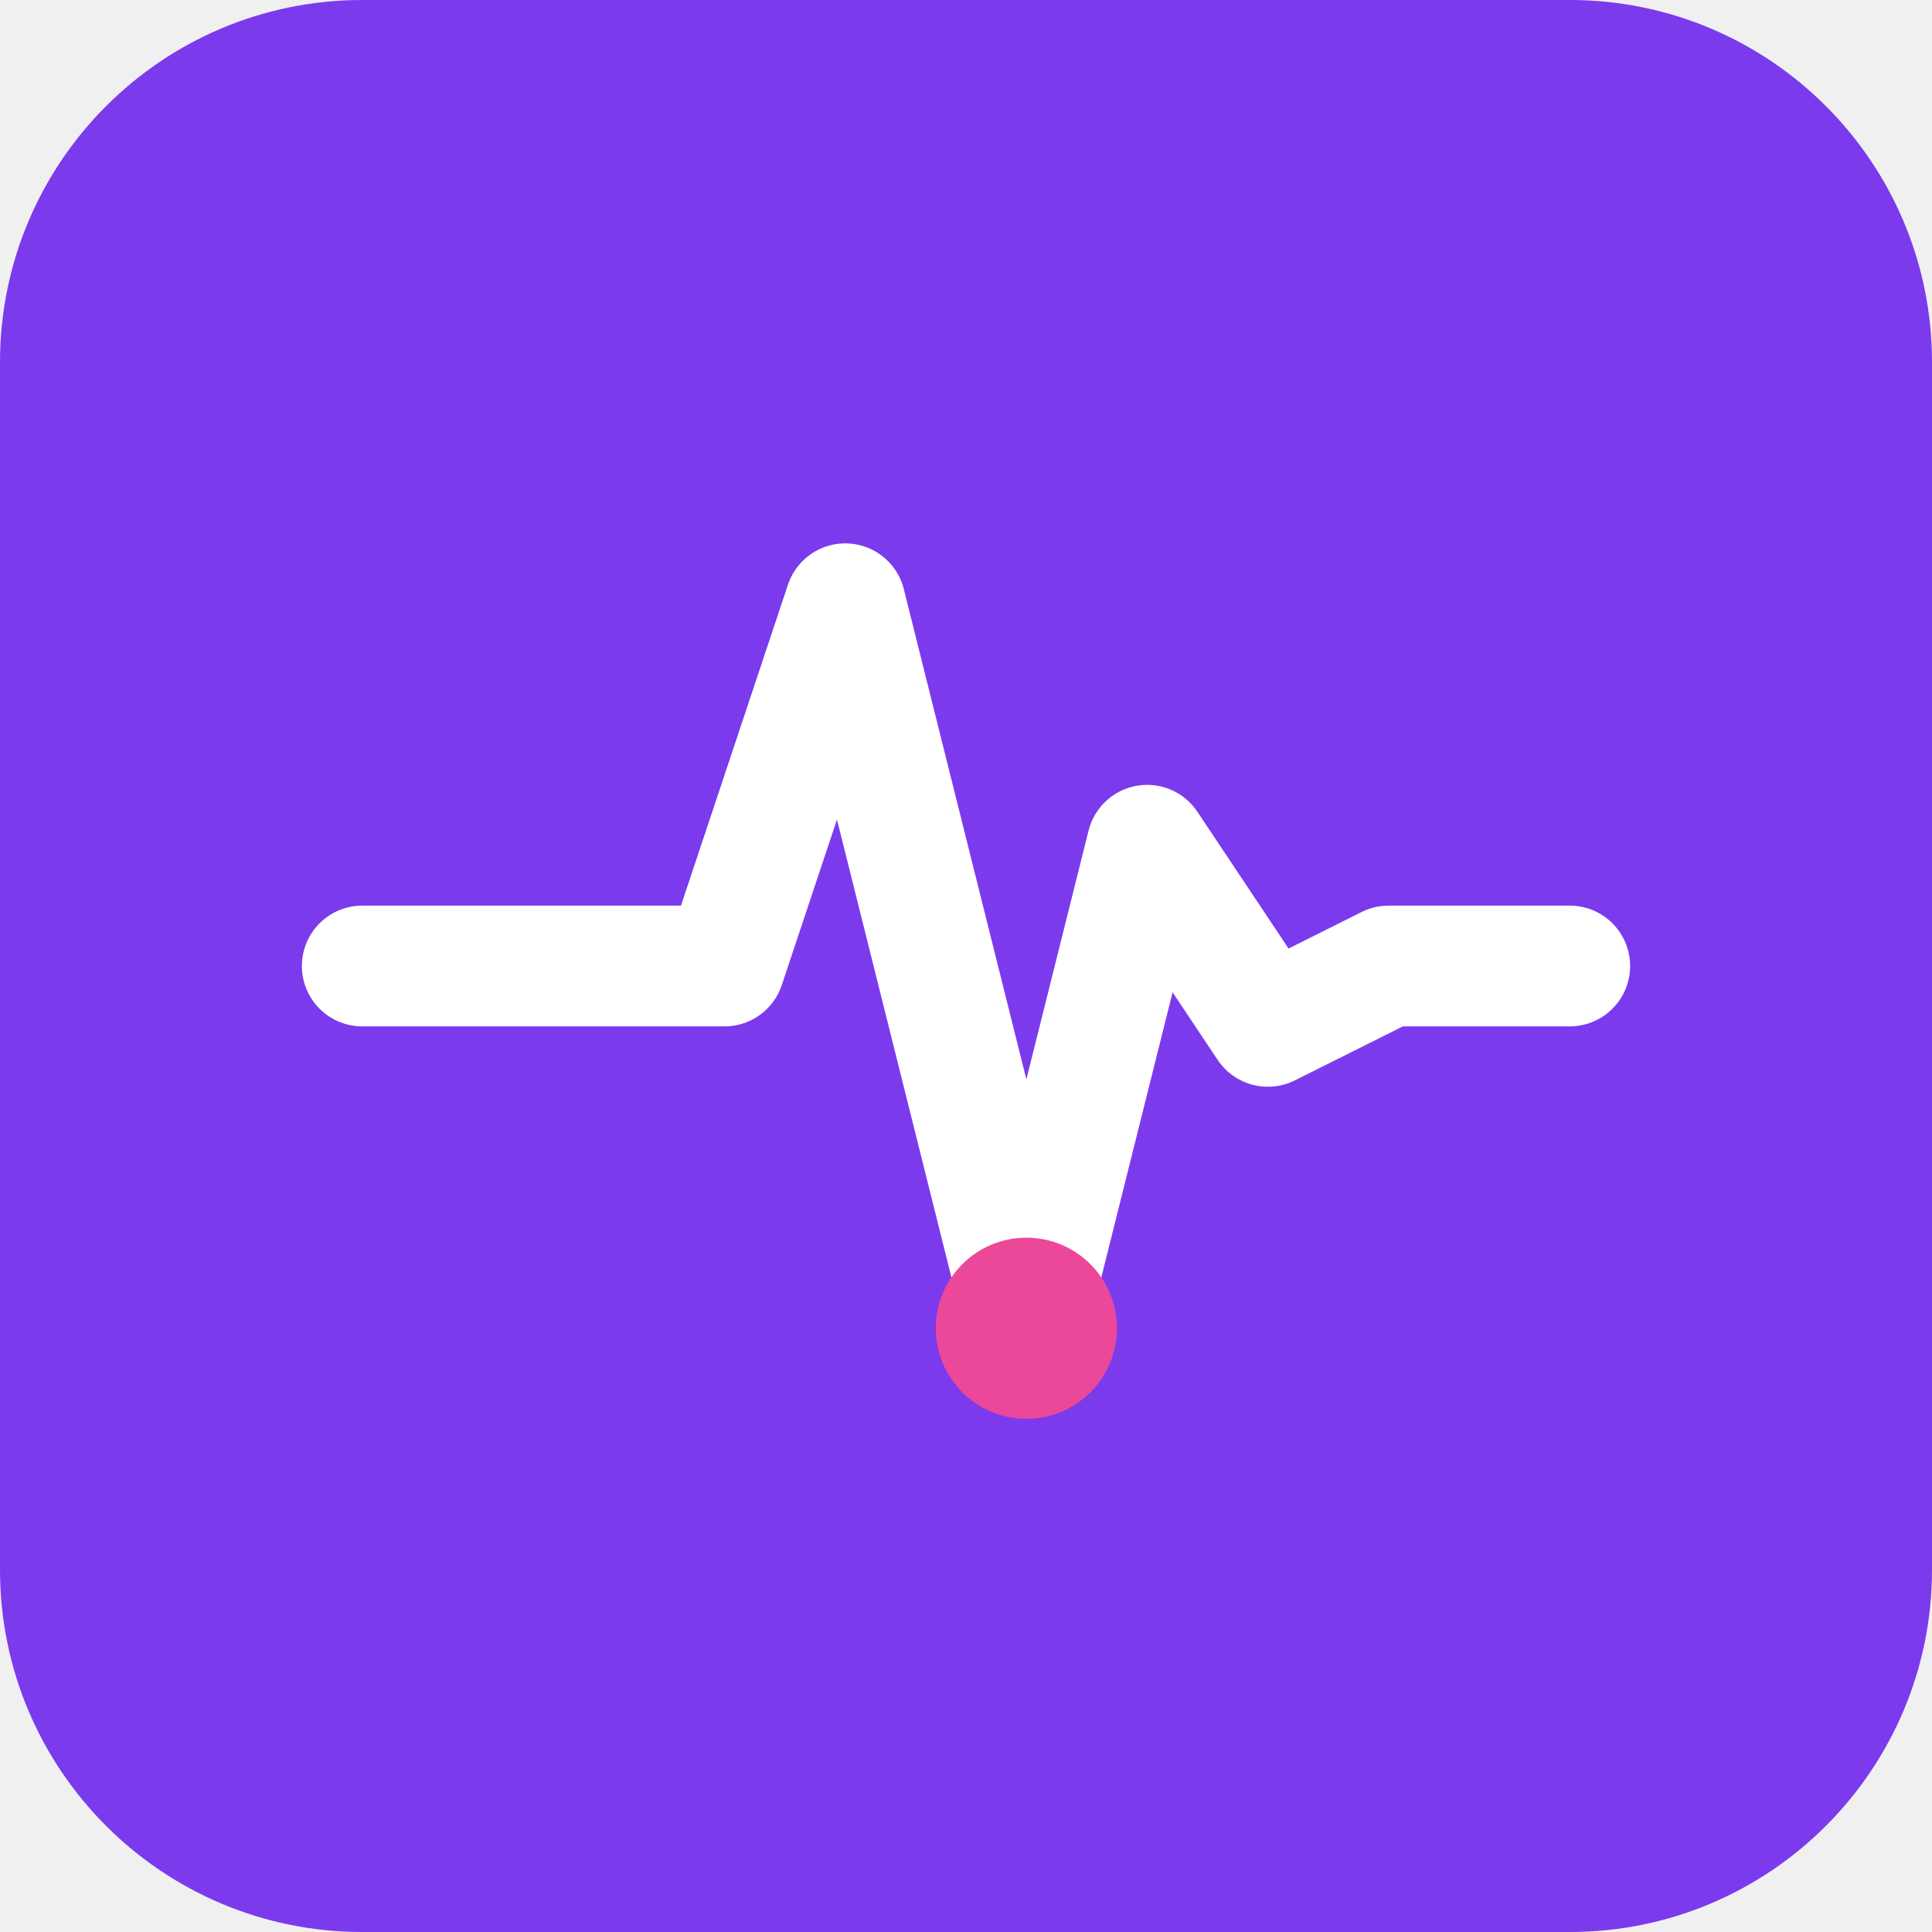
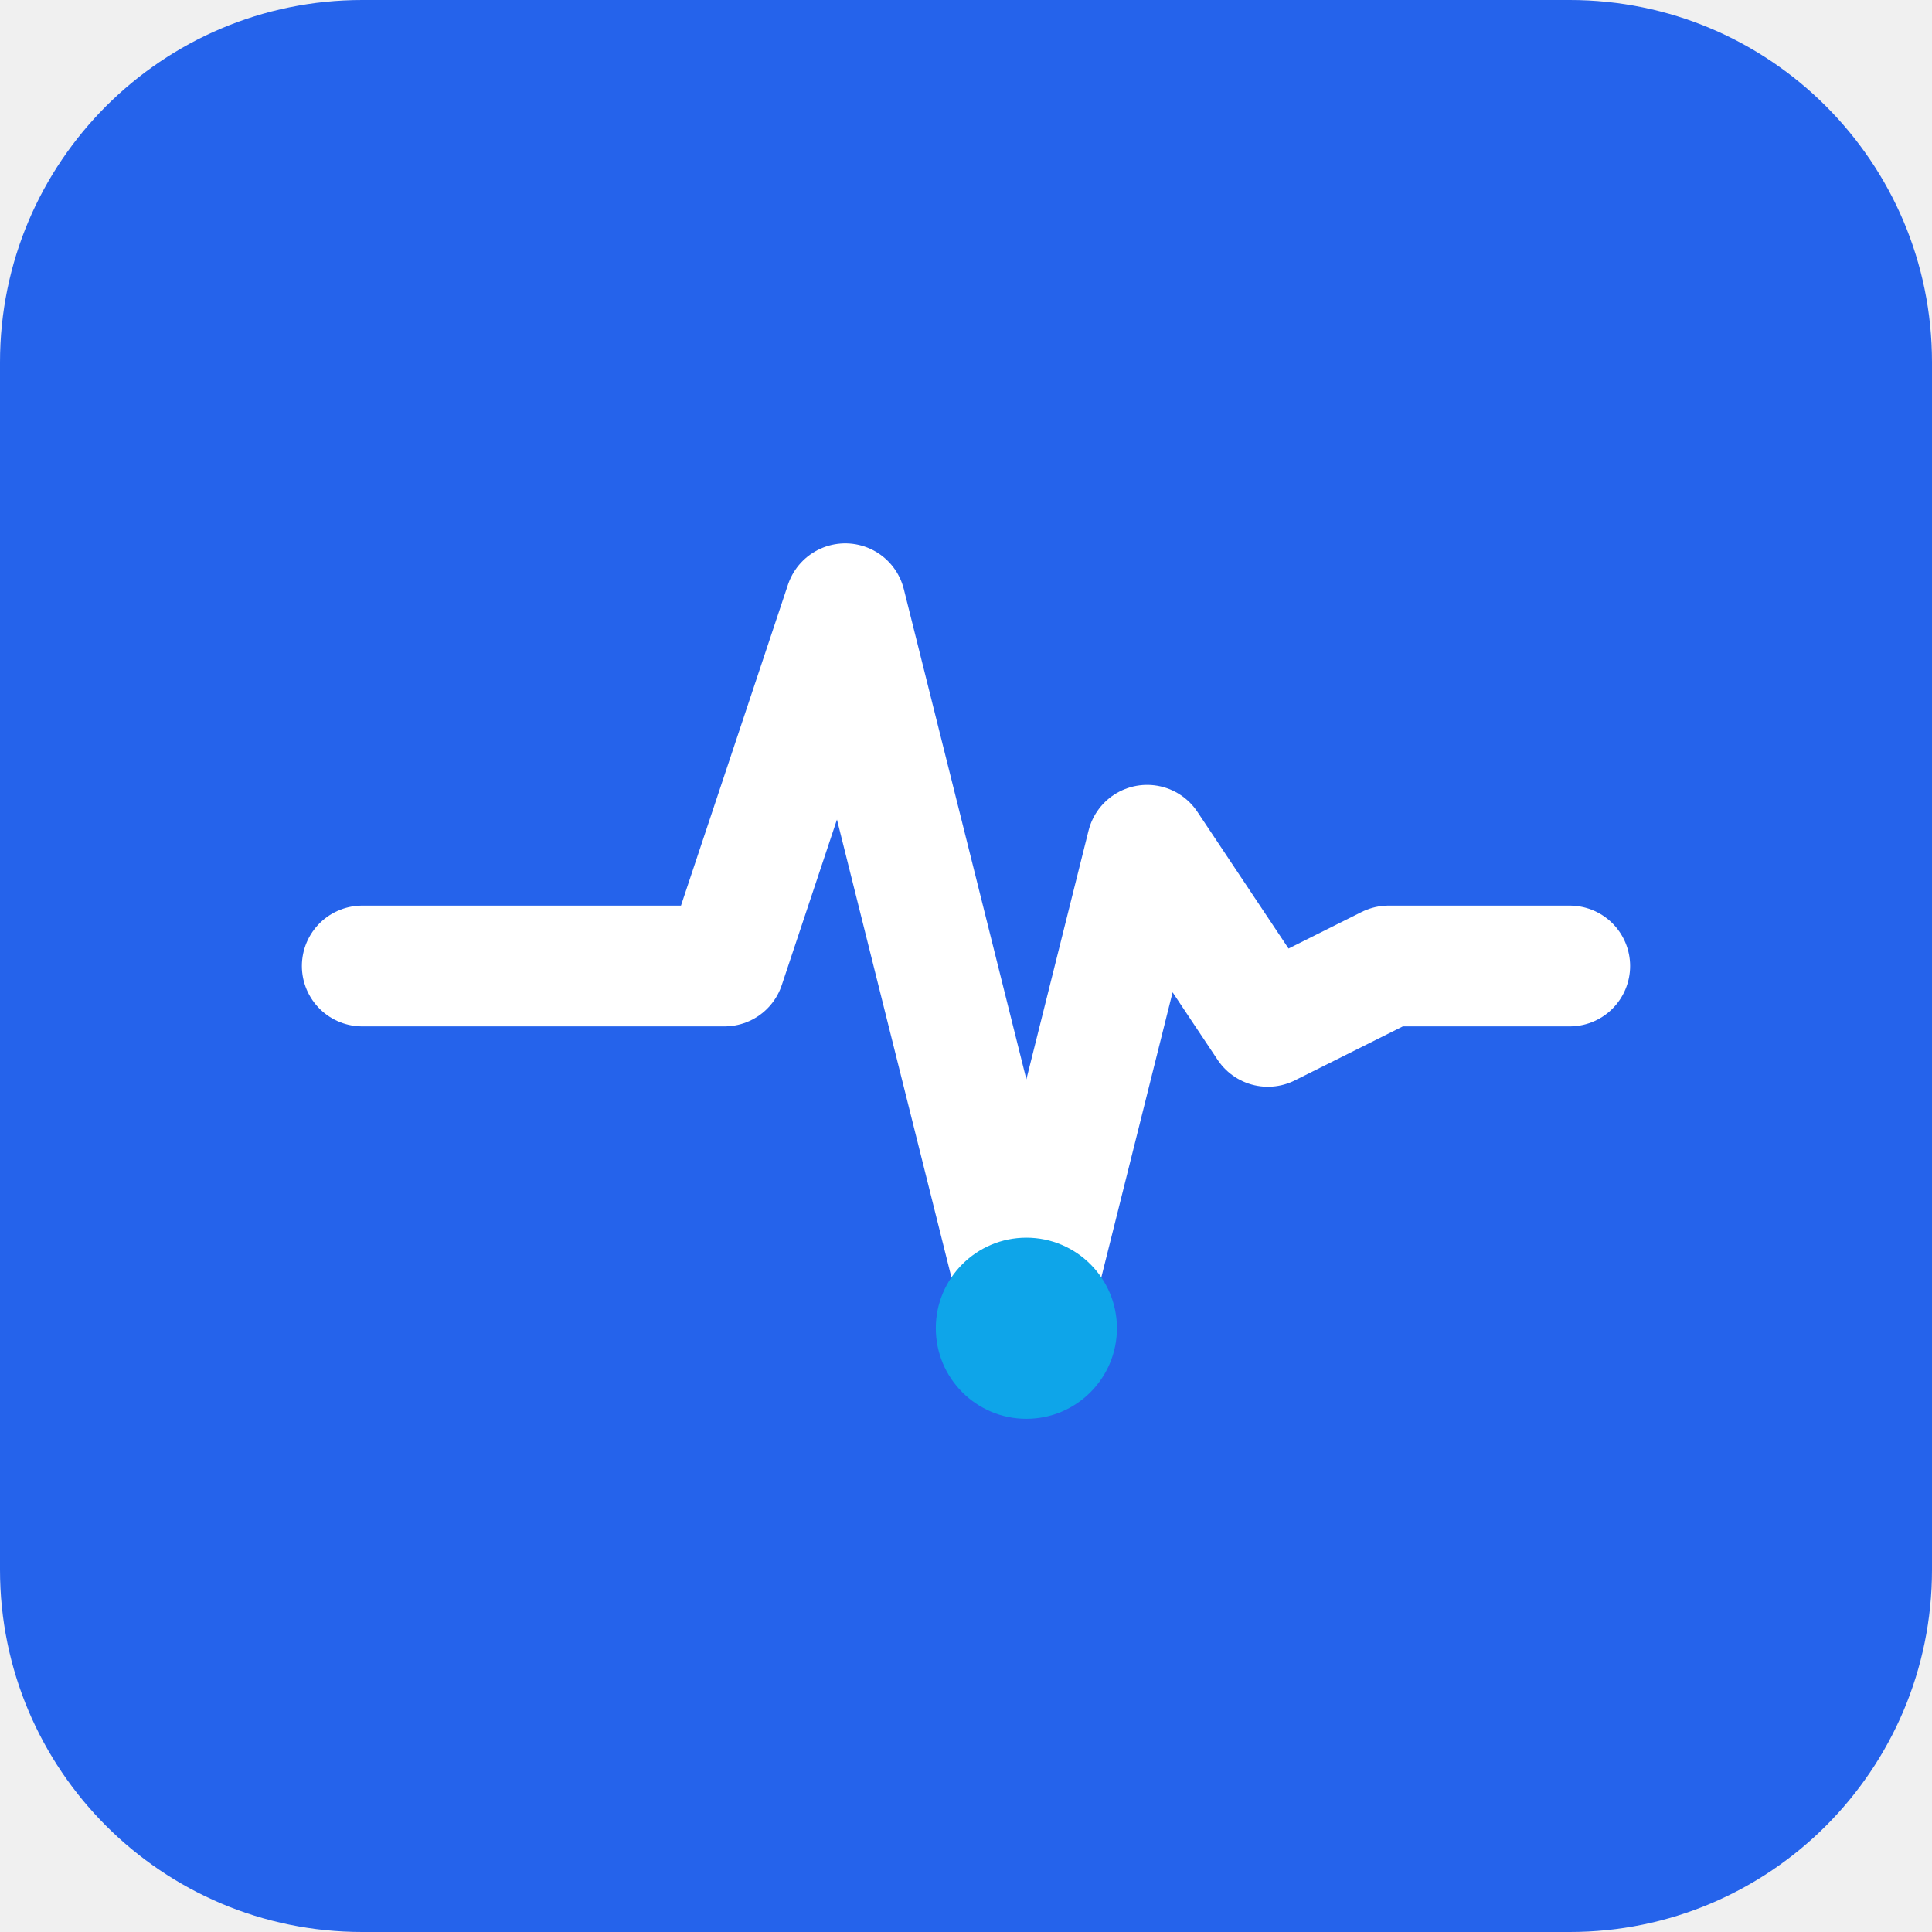
<svg xmlns="http://www.w3.org/2000/svg" viewBox="0 0 32 32" fill="none">
-   <rect width="32" height="32" rx="6" fill="#7c3aed" />
+   <rect width="32" height="32" rx="6" fill="#2563eb" />
  <path d="M 6 16 L 12 16 L 14 10 L 17 22 L 19 14 L 21 17 L 23 16 L 26 16" stroke="#ffffff" stroke-width="2" stroke-linecap="round" stroke-linejoin="round" />
-   <circle cx="17" cy="22" r="1.5" fill="#ec4899" />
+   <circle cx="17" cy="22" r="1.5" fill="#0ea5e9" />
</svg>
